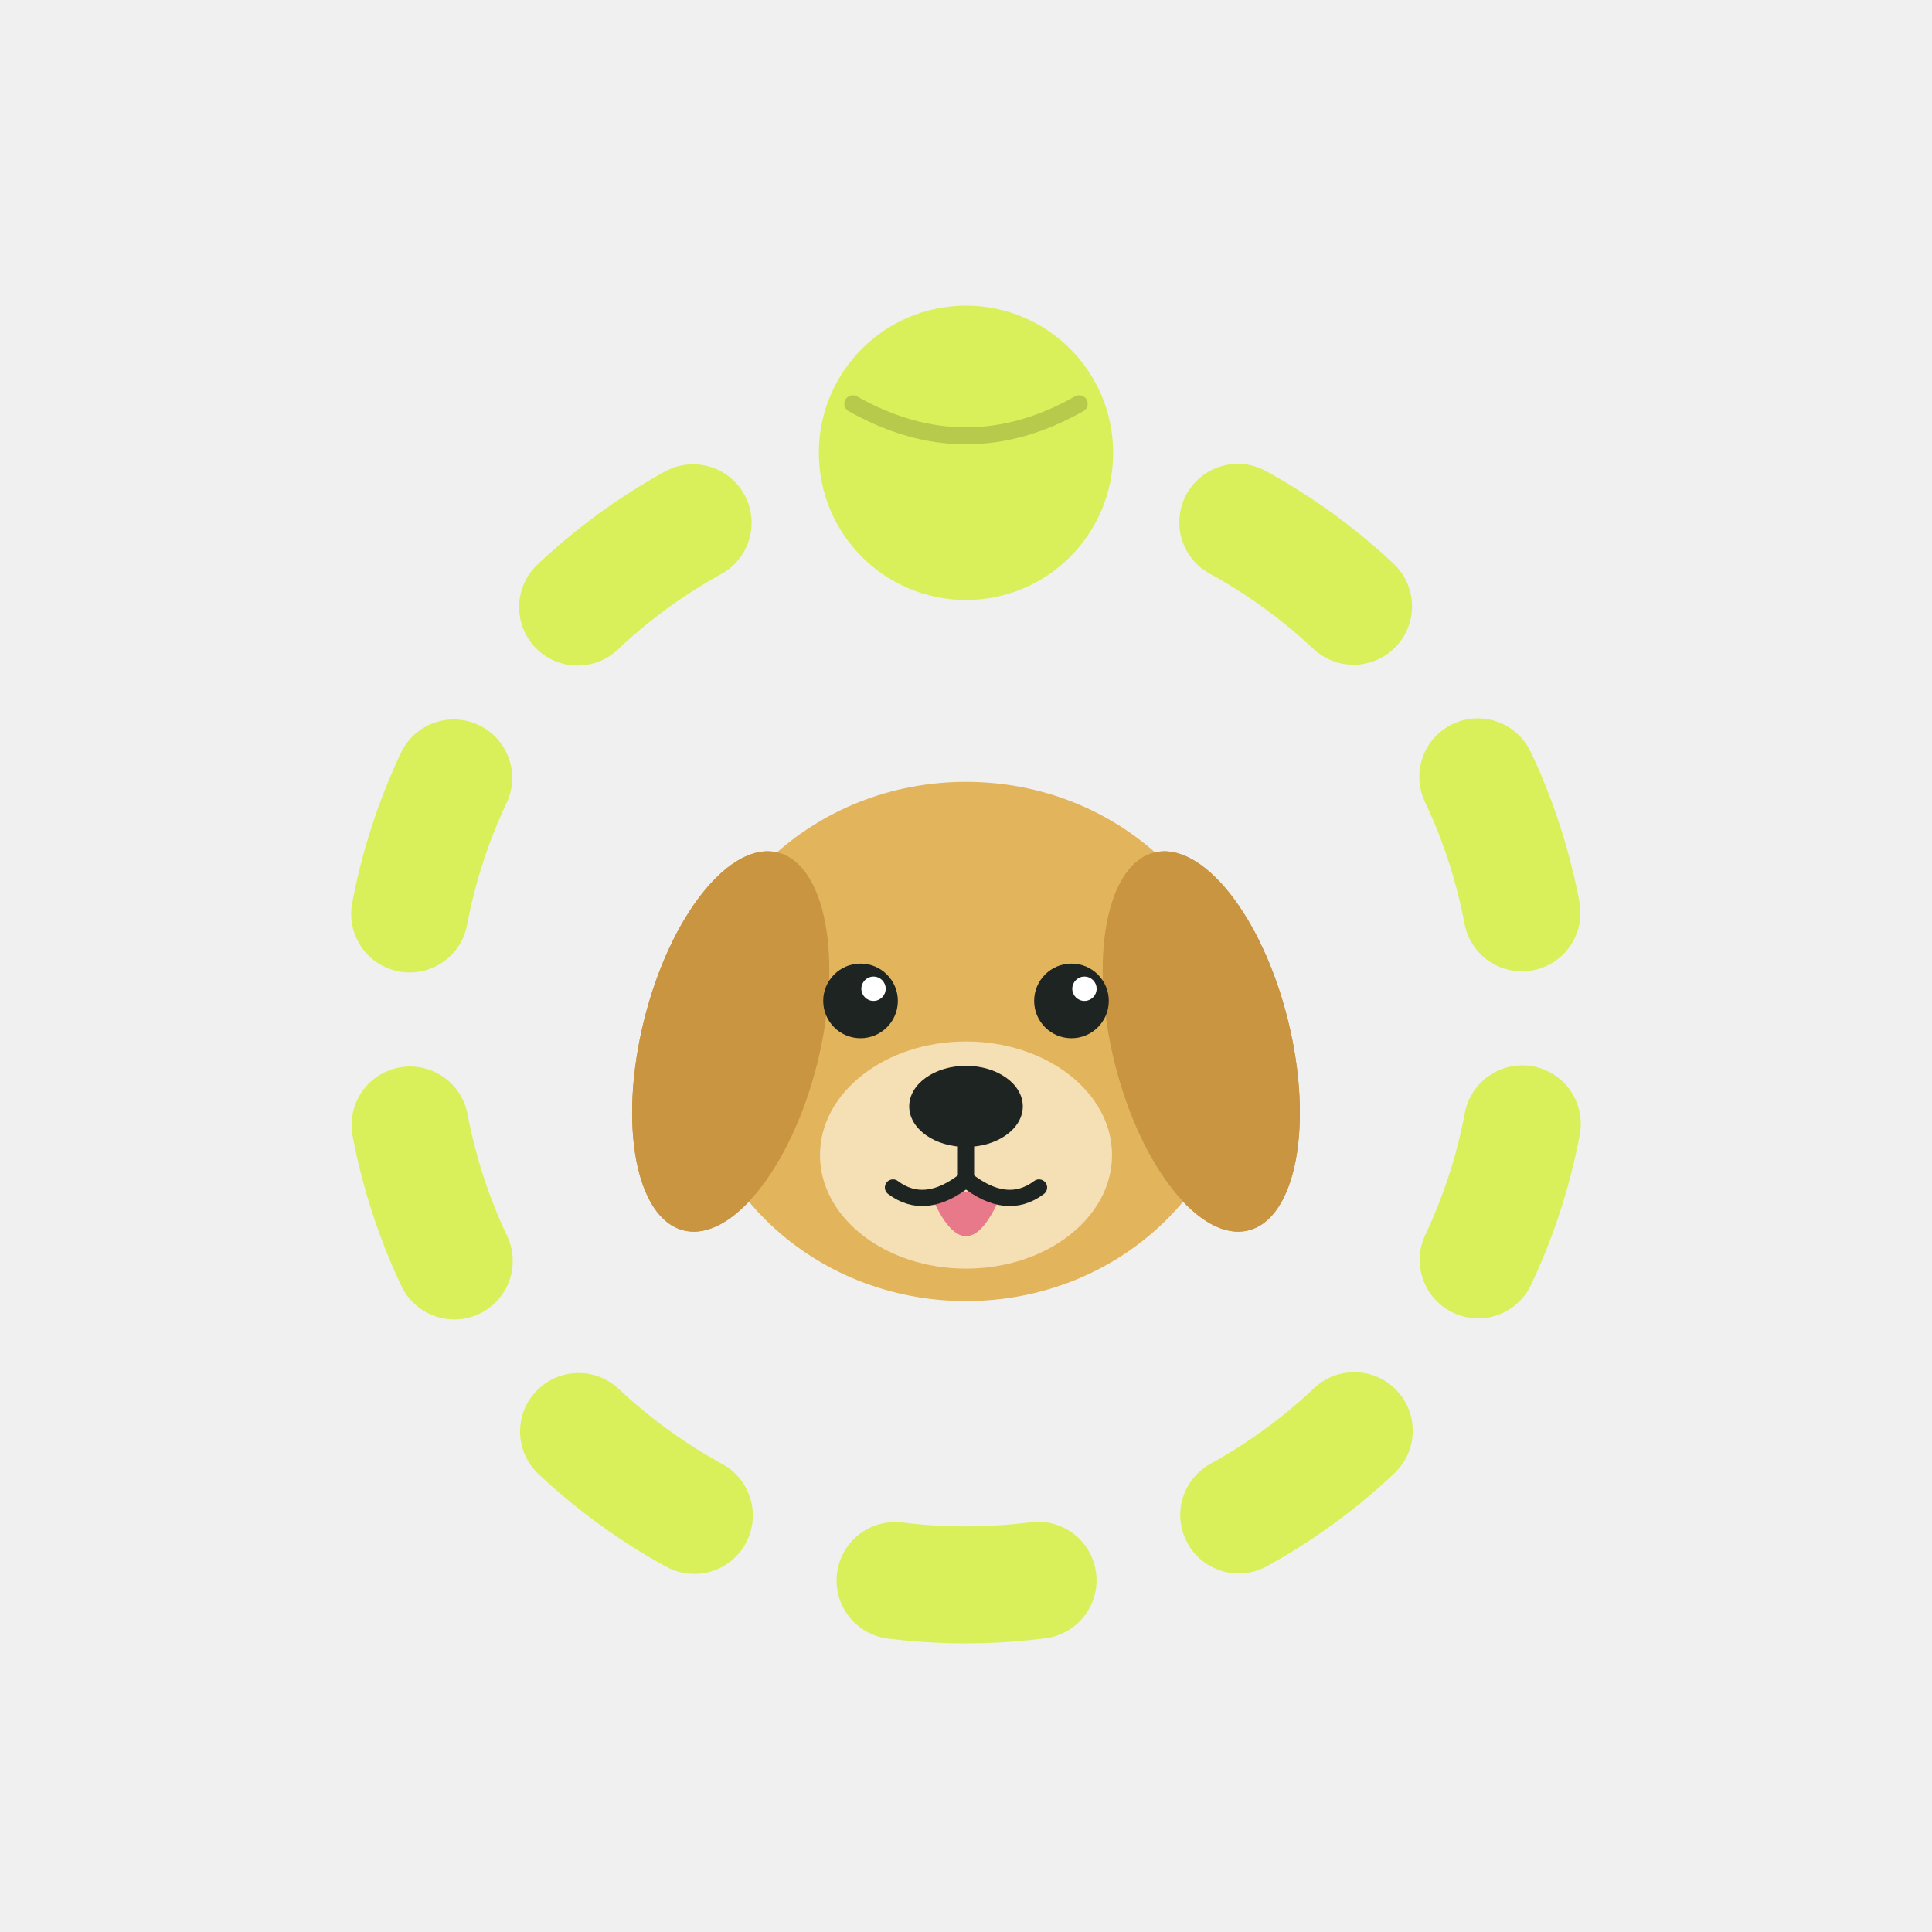
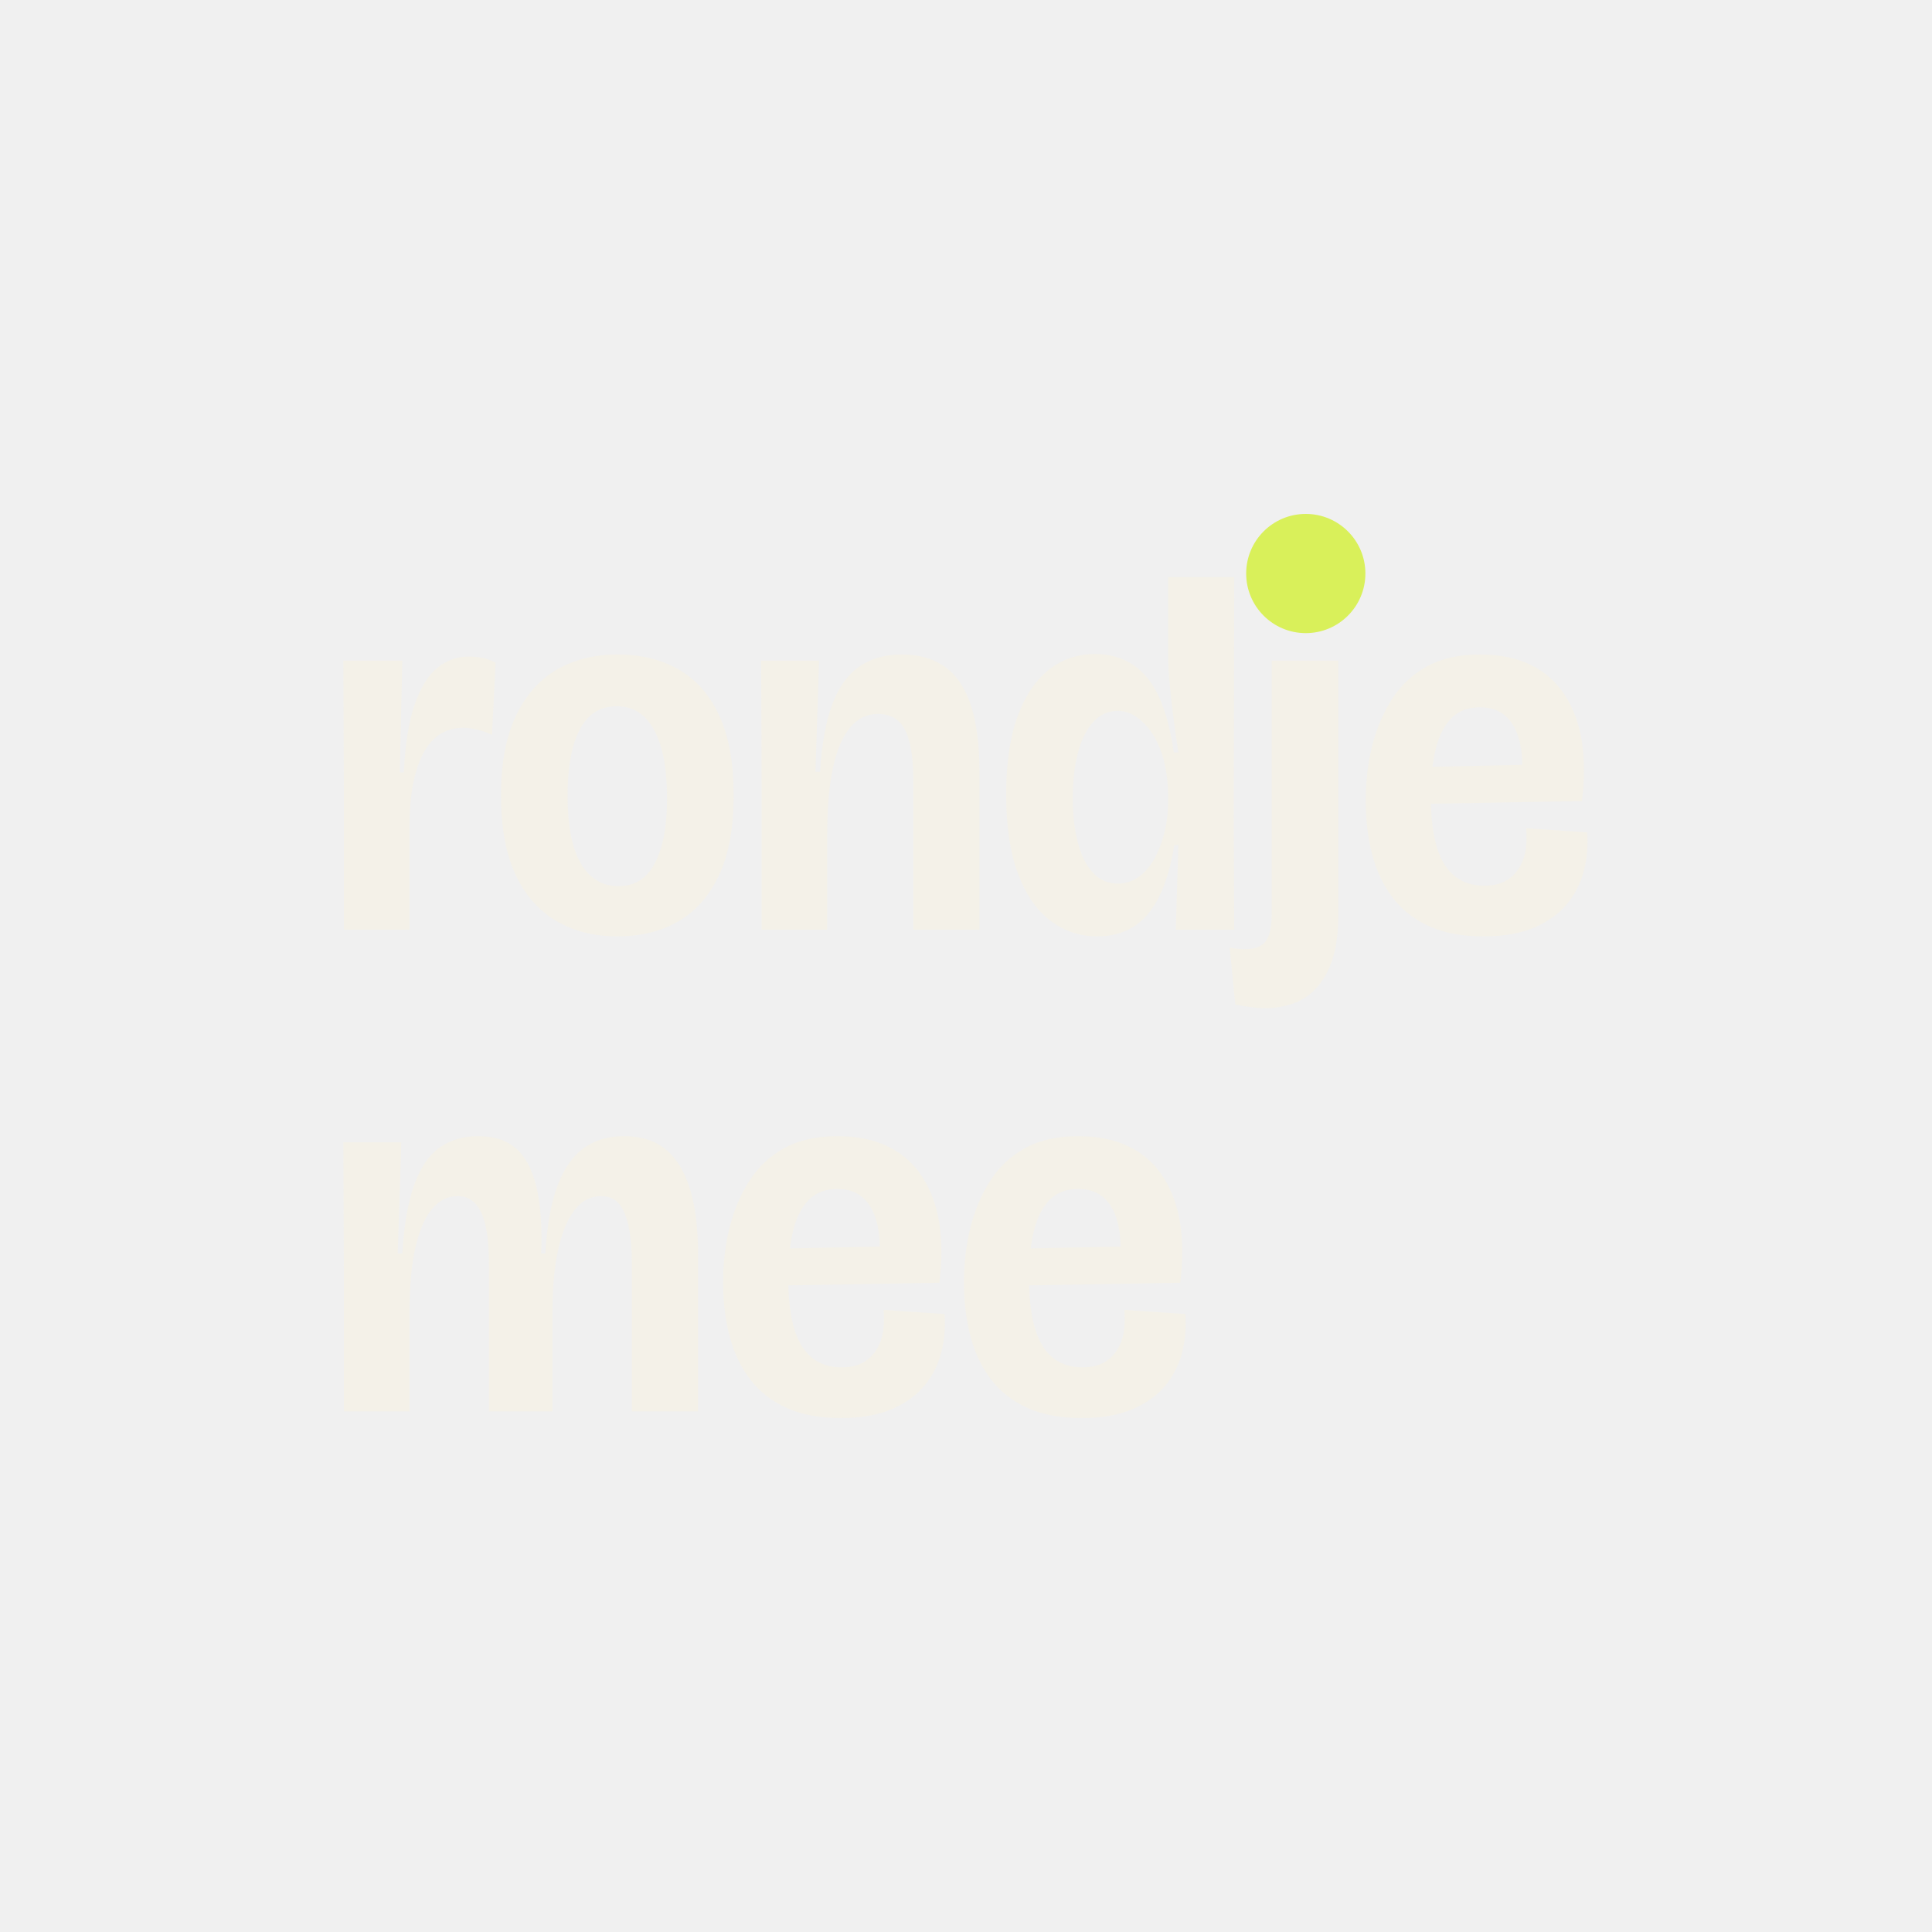
- <svg xmlns="http://www.w3.org/2000/svg" viewBox="0 0 1024 1024" width="1024" height="1024">
-   <circle cx="512" cy="540" r="300" fill="none" stroke="#d9f05a" stroke-width="62" stroke-linecap="round" stroke-dasharray="76 112.5" transform="rotate(-97.3 512 540)" />
-   <g transform="translate(512 552) scale(4.3) translate(-60 -62)">
-     <ellipse cx="31" cy="62" rx="11" ry="24" transform="rotate(14 31 62)" fill="#c99540" />
-     <ellipse cx="89" cy="62" rx="11" ry="24" transform="rotate(-14 89 62)" fill="#c99540" />
-     <ellipse cx="60" cy="62" rx="34" ry="32" fill="#e2b45c" />
-     <ellipse cx="31" cy="62" rx="11" ry="24" transform="rotate(14 31 62)" fill="#c99540" />
-     <ellipse cx="89" cy="62" rx="11" ry="24" transform="rotate(-14 89 62)" fill="#c99540" />
-     <circle cx="47" cy="57" r="4.6" fill="#1d2421" />
-     <circle cx="73" cy="57" r="4.6" fill="#1d2421" />
-     <circle cx="48.6" cy="55.5" r="1.5" fill="#fff" />
-     <circle cx="74.6" cy="55.5" r="1.5" fill="#fff" />
-     <ellipse cx="60" cy="76" rx="18" ry="14" fill="#f5dfb5" />
-     <path d="M55.5 80.5 q4.5 11 9 0 z" fill="#e8798a" />
-     <ellipse cx="60" cy="70" rx="7" ry="5" fill="#1d2421" />
-     <path d="M60 75 v4 M60 79 q-5 4 -9 1 M60 79 q5 4 9 1" fill="none" stroke="#1d2421" stroke-width="2" stroke-linecap="round" />
+ <svg xmlns="http://www.w3.org/2000/svg" viewBox="0 0 1024 1024">
+   <g transform="translate(172.49 492.77) scale(2.716438)">
+     <path d="M3.6 0L3.6 -27.2L3.5 -52.5L15 -52.5L14.5 -30.7L15.3 -30.7Q15.7 -39.1 17.45 -44.05Q19.2 -49 21.9 -51.15Q24.6 -53.3 27.9 -53.3Q29.3 -53.3 30.6 -53.05Q31.9 -52.8 33.2 -52.1L32.5 -38Q31.1 -38.7 29.6 -39.05Q28.1 -39.4 26.9 -39.4Q23.5 -39.4 21.2 -37.25Q18.9 -35.1 17.65 -30.75Q16.4 -26.4 16.4 -20.2L16.4 0ZM56.95 1.3Q50.05 1.3 44.9 -1.8Q39.75 -4.9 37 -10.95Q34.25 -17 34.25 -26.2Q34.25 -35.6 37.15 -41.7Q40.05 -47.8 45.15 -50.75Q50.25 -53.7 56.95 -53.7Q63.95 -53.7 69.05 -50.7Q74.15 -47.7 76.9 -41.65Q79.65 -35.6 79.65 -26.2Q79.65 -16.7 76.8 -10.65Q73.95 -4.6 68.9 -1.65Q63.85 1.3 56.95 1.3ZM57.15 -8.5Q60.25 -8.5 62.3 -10.35Q64.35 -12.2 65.5 -16.05Q66.65 -19.9 66.65 -25.6Q66.65 -31.6 65.5 -35.55Q64.35 -39.5 62.2 -41.55Q60.05 -43.6 56.85 -43.6Q53.65 -43.6 51.55 -41.65Q49.45 -39.7 48.35 -35.8Q47.25 -31.9 47.25 -26.1Q47.25 -17.3 49.85 -12.9Q52.45 -8.5 57.15 -8.5ZM85.11 0L85.11 -28.5L85.01 -52.5L96.31 -52.5L95.61 -30.8L96.51 -30.8Q97.01 -38.9 98.86 -43.9Q100.71 -48.9 104.11 -51.3Q107.51 -53.7 112.41 -53.7Q120.21 -53.7 123.91 -48.1Q127.61 -42.5 127.61 -30.8L127.61 0L114.71 0L114.71 -29Q114.71 -35.8 113.11 -38.95Q111.51 -42.1 107.81 -42.1Q104.61 -42.1 102.41 -39.5Q100.21 -36.9 99.06 -31.75Q97.91 -26.6 97.91 -18.8L97.91 0ZM150.62 1.3Q145.52 1.3 141.47 -1.75Q137.42 -4.8 135.12 -10.95Q132.82 -17.1 132.82 -26.4Q132.82 -35.5 135.02 -41.55Q137.22 -47.6 141.12 -50.7Q145.02 -53.8 150.22 -53.8Q154.42 -53.8 157.62 -51.65Q160.82 -49.5 162.72 -45.25Q164.62 -41 165.52 -34.6L166.42 -34.6Q165.82 -38.5 165.37 -42Q164.92 -45.5 164.67 -48.5Q164.42 -51.5 164.42 -54L164.42 -68.8L177.32 -68.8L177.22 -22L177.32 0L165.92 0L166.42 -16.5L165.62 -16.5Q164.62 -10.3 162.62 -6.35Q160.62 -2.4 157.62 -0.55Q154.62 1.3 150.62 1.3ZM154.62 -9Q156.82 -9 158.67 -10.3Q160.52 -11.6 161.77 -13.9Q163.02 -16.2 163.72 -19.05Q164.42 -21.9 164.42 -25L164.42 -26.1Q164.42 -28.5 164.02 -30.95Q163.62 -33.4 162.77 -35.5Q161.92 -37.6 160.72 -39.15Q159.52 -40.7 157.97 -41.7Q156.42 -42.7 154.62 -42.7Q151.82 -42.7 149.87 -40.6Q147.92 -38.5 146.87 -34.7Q145.82 -30.9 145.82 -25.6Q145.82 -20.7 146.82 -16.95Q147.82 -13.2 149.77 -11.1Q151.72 -9 154.62 -9ZM183.43 15.3Q182.03 15.3 180.53 15.1Q179.03 14.9 177.53 14.6L176.43 3.5Q180.73 4.3 182.68 3Q184.63 1.7 184.63 -2.8L184.63 -52.5L197.63 -52.5L197.63 -2.9Q197.63 1.9 196.63 5.3Q195.63 8.7 193.68 11Q191.73 13.3 189.08 14.3Q186.43 15.3 183.43 15.3ZM225.97 1.3Q219.77 1.3 215.42 -0.65Q211.07 -2.6 208.32 -6.15Q205.57 -9.7 204.27 -14.55Q202.97 -19.4 202.97 -25.2Q202.97 -30.9 204.27 -36Q205.57 -41.1 208.17 -45.1Q210.77 -49.1 214.97 -51.4Q219.17 -53.7 225.27 -53.7Q231.07 -53.7 235.22 -51.65Q239.37 -49.6 241.87 -45.7Q244.37 -41.8 245.17 -36.6Q245.97 -31.4 245.17 -25.1L211.17 -24.5L211.17 -31.7L235.27 -32.2L233.27 -27.6Q233.87 -32.7 233.12 -36.2Q232.37 -39.7 230.42 -41.55Q228.47 -43.4 225.27 -43.4Q221.77 -43.4 219.67 -41.25Q217.57 -39.1 216.62 -35.2Q215.67 -31.3 215.67 -26.2Q215.67 -17.1 218.27 -12.85Q220.87 -8.6 226.07 -8.6Q228.57 -8.6 230.22 -9.5Q231.87 -10.4 232.87 -12Q233.87 -13.6 234.17 -15.6Q234.47 -17.6 234.27 -19.8L246.17 -19Q246.47 -15.2 245.57 -11.6Q244.67 -8 242.32 -5.1Q239.97 -2.2 235.92 -0.45Q231.87 1.3 225.97 1.3Z" fill="#f4f1e8" />
+     <circle cx="191.28" cy="-69.5" r="11.63" fill="#d9f05a" />
+     <path transform="translate(0 93.98)" d="M3.6 0L3.6 -27.4L3.5 -52.5L14.8 -52.5L14.1 -30.8L15 -30.8Q15.5 -39.1 17.3 -44.15Q19.1 -49.2 22.25 -51.45Q25.4 -53.7 29.8 -53.7Q34.5 -53.7 37.25 -51.25Q40 -48.8 41.2 -43.65Q42.4 -38.5 42.1 -30.8L42.9 -30.8Q43.4 -39.1 45.3 -44.1Q47.2 -49.1 50.45 -51.4Q53.7 -53.7 58.2 -53.7Q62 -53.7 64.7 -52.25Q67.4 -50.8 69.2 -47.8Q71 -44.8 71.85 -40.5Q72.7 -36.2 72.7 -30.6L72.7 0L59.8 0L59.8 -28.6Q59.8 -33.1 59.15 -36.1Q58.5 -39.1 57.25 -40.55Q56 -42 53.8 -42Q50.8 -42 48.7 -39.4Q46.6 -36.8 45.45 -31.75Q44.3 -26.7 44.3 -19.5L44.3 0L31.9 0L31.9 -28.9Q31.9 -33.2 31.25 -36.15Q30.6 -39.1 29.25 -40.55Q27.9 -42 25.8 -42Q22.9 -42 20.8 -39.5Q18.7 -37 17.55 -31.95Q16.4 -26.9 16.4 -19.3L16.4 0ZM100.59 1.3Q94.39 1.3 90.04 -0.65Q85.69 -2.6 82.94 -6.15Q80.19 -9.7 78.89 -14.55Q77.59 -19.4 77.59 -25.2Q77.59 -30.9 78.89 -36Q80.19 -41.1 82.79 -45.1Q85.39 -49.1 89.59 -51.4Q93.79 -53.7 99.89 -53.7Q105.69 -53.7 109.84 -51.65Q113.99 -49.6 116.49 -45.7Q118.99 -41.8 119.79 -36.6Q120.59 -31.4 119.79 -25.1L85.79 -24.5L85.79 -31.7L109.89 -32.2L107.89 -27.6Q108.49 -32.7 107.74 -36.2Q106.99 -39.7 105.04 -41.55Q103.09 -43.4 99.89 -43.4Q96.39 -43.4 94.29 -41.25Q92.19 -39.1 91.24 -35.2Q90.29 -31.3 90.29 -26.2Q90.29 -17.1 92.89 -12.85Q95.49 -8.6 100.69 -8.6Q103.19 -8.6 104.84 -9.5Q106.49 -10.4 107.49 -12Q108.49 -13.6 108.79 -15.6Q109.09 -17.6 108.89 -19.8L120.79 -19Q121.09 -15.2 120.19 -11.6Q119.29 -8 116.94 -5.1Q114.59 -2.2 110.54 -0.45Q106.49 1.3 100.59 1.3ZM147.58 1.3Q141.38 1.3 137.03 -0.65Q132.68 -2.6 129.93 -6.15Q127.18 -9.7 125.88 -14.55Q124.58 -19.4 124.58 -25.2Q124.58 -30.9 125.88 -36Q127.18 -41.1 129.78 -45.1Q132.38 -49.1 136.58 -51.4Q140.78 -53.7 146.88 -53.7Q152.68 -53.7 156.83 -51.65Q160.98 -49.6 163.48 -45.7Q165.98 -41.8 166.78 -36.6Q167.58 -31.4 166.78 -25.1L132.78 -24.5L132.78 -31.7L156.88 -32.2L154.88 -27.6Q155.48 -32.7 154.73 -36.2Q153.98 -39.7 152.03 -41.55Q150.08 -43.4 146.88 -43.4Q143.38 -43.4 141.28 -41.25Q139.18 -39.1 138.23 -35.2Q137.28 -31.3 137.28 -26.2Q137.28 -17.1 139.88 -12.85Q142.48 -8.6 147.68 -8.6Q150.18 -8.6 151.83 -9.5Q153.48 -10.4 154.48 -12Q155.48 -13.6 155.78 -15.6Q156.08 -17.6 155.88 -19.8L167.78 -19Q168.08 -15.2 167.18 -11.6Q166.28 -8 163.93 -5.1Q161.58 -2.2 157.53 -0.45Q153.48 1.3 147.58 1.3Z" fill="#f4f1e8" />
  </g>
-   <circle cx="512" cy="240" r="78" fill="#d9f05a" />
-   <path d="M452 214 q60 34 120 0" fill="none" stroke="#000" stroke-opacity="0.16" stroke-width="9" stroke-linecap="round" />
</svg>
